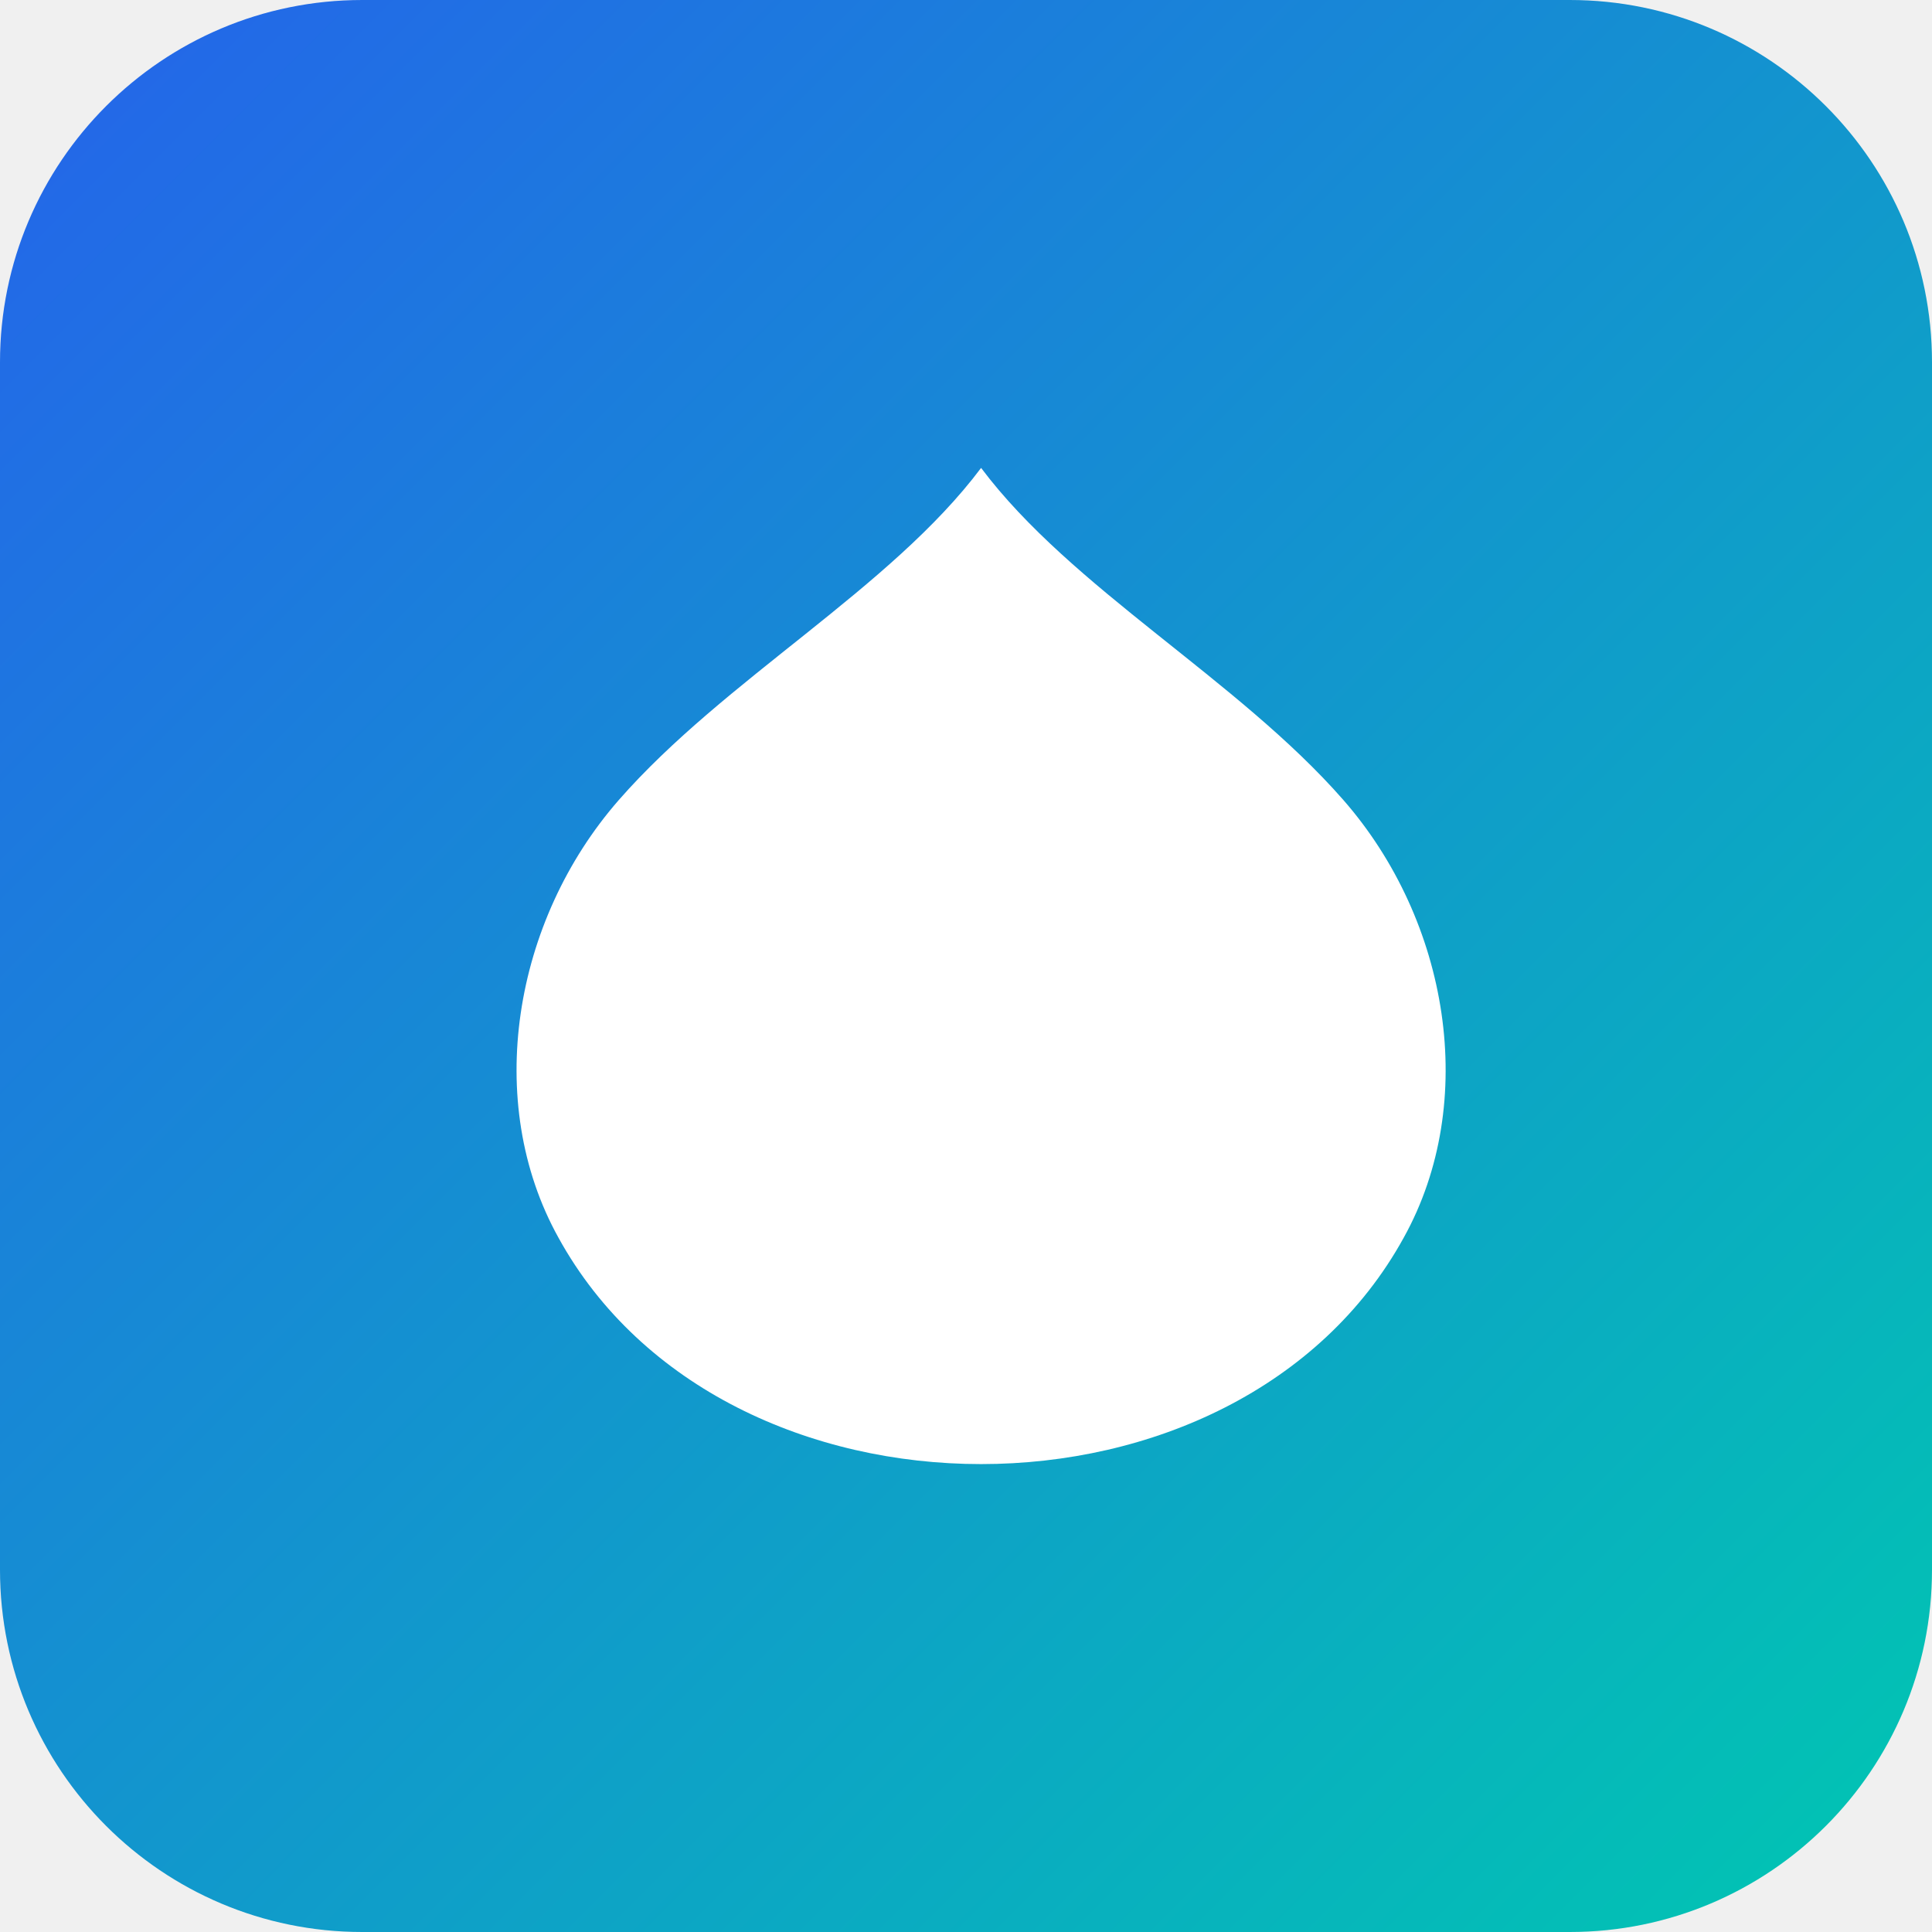
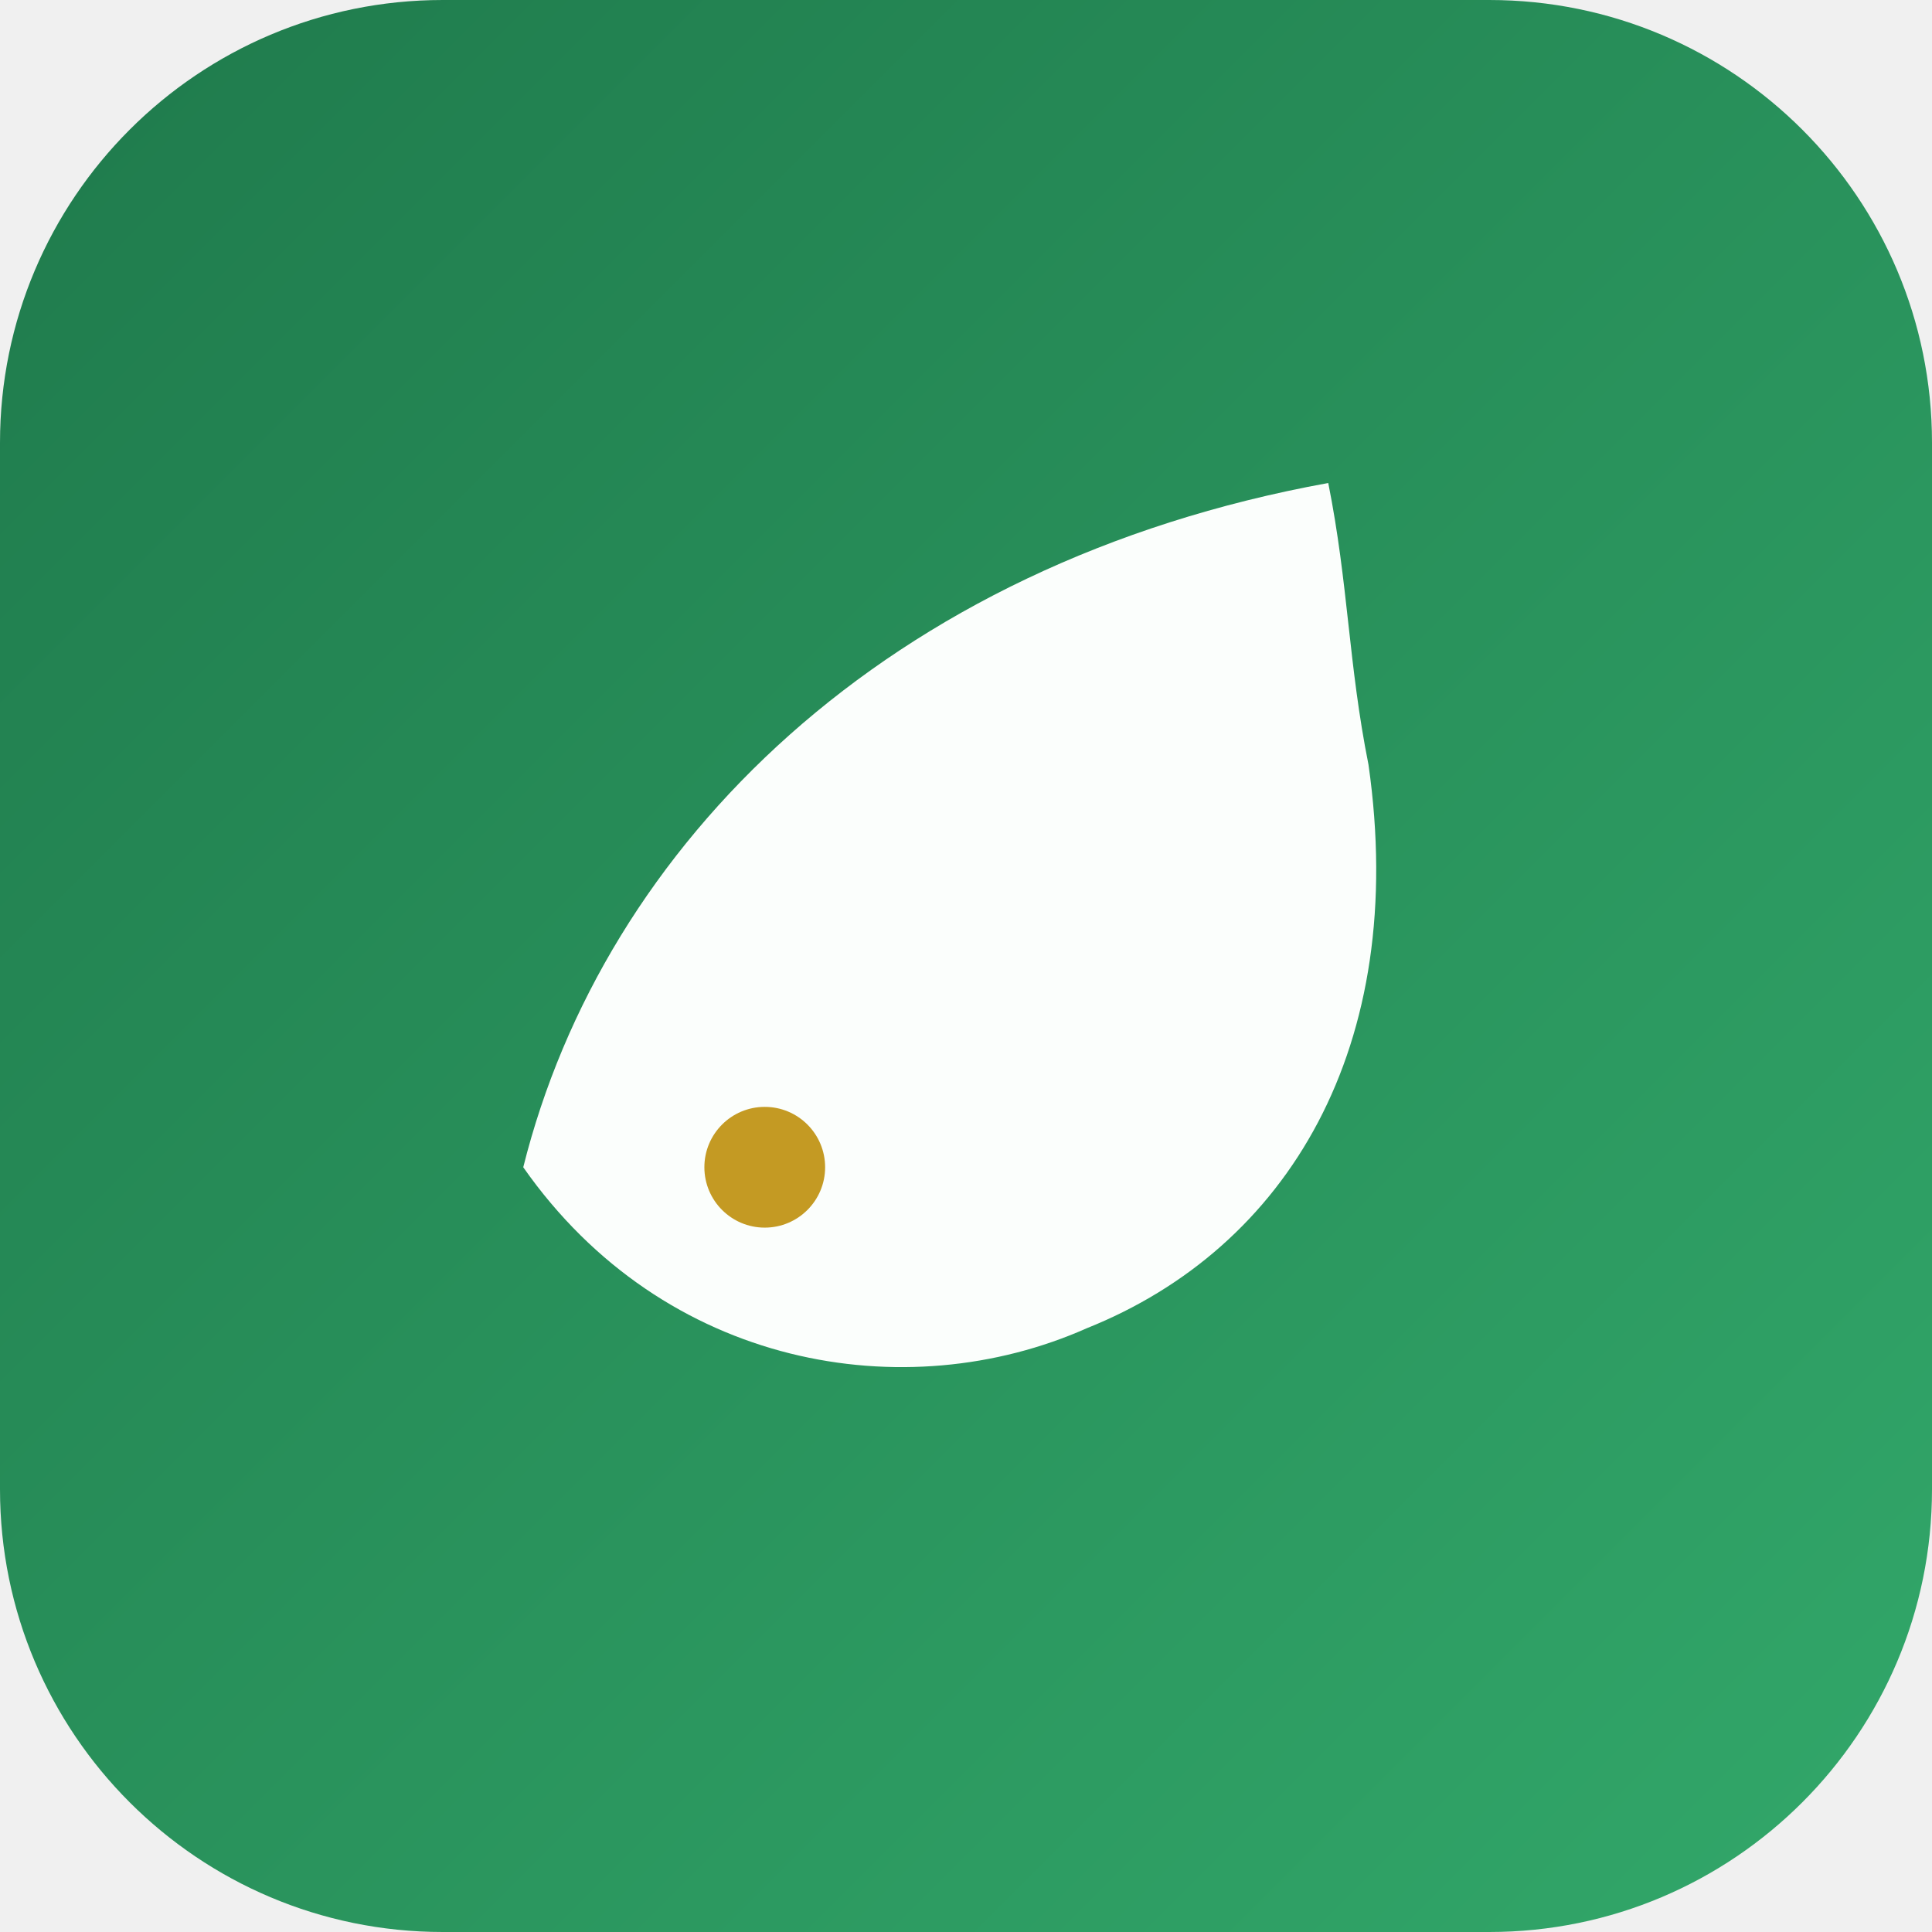
- <svg xmlns="http://www.w3.org/2000/svg" viewBox="0 0 128 128">
+ <svg xmlns="http://www.w3.org/2000/svg" viewBox="0 0 96 96">
  <defs>
-     <linearGradient id="g" x1="0" x2="1" y1="0" y2="1">
-       <stop offset="0" stop-color="#2563eb" />
-       <stop offset="1" stop-color="#00C7B1" />
+     <linearGradient id="g" x1="0" y1="0" x2="1" y2="1">
+       <stop offset="0" stop-color="#1F7A4C" />
+       <stop offset="1" stop-color="#32A86A" />
    </linearGradient>
  </defs>
-   <rect width="128" height="128" rx="24" fill="url(#g)" />
-   <path d="M93 82c-11 20-45 20-56 0-5-9-3-21 4-29 7-8 18-14 24-22 6 8 17 14 24 22 7 8 9 20 4 29z" fill="#fff" />
+   <rect width="96" height="96" rx="22" fill="url(#g)" />
+   <path d="M66 24c-22 4-36 18-40 34 7 10 19 12 28 8 10-4 16-14 14-28-1-5-1-9-2-14z" fill="#FBFEFC" />
+   <circle cx="38" cy="58" r="3" fill="#C49A23" />
</svg>
